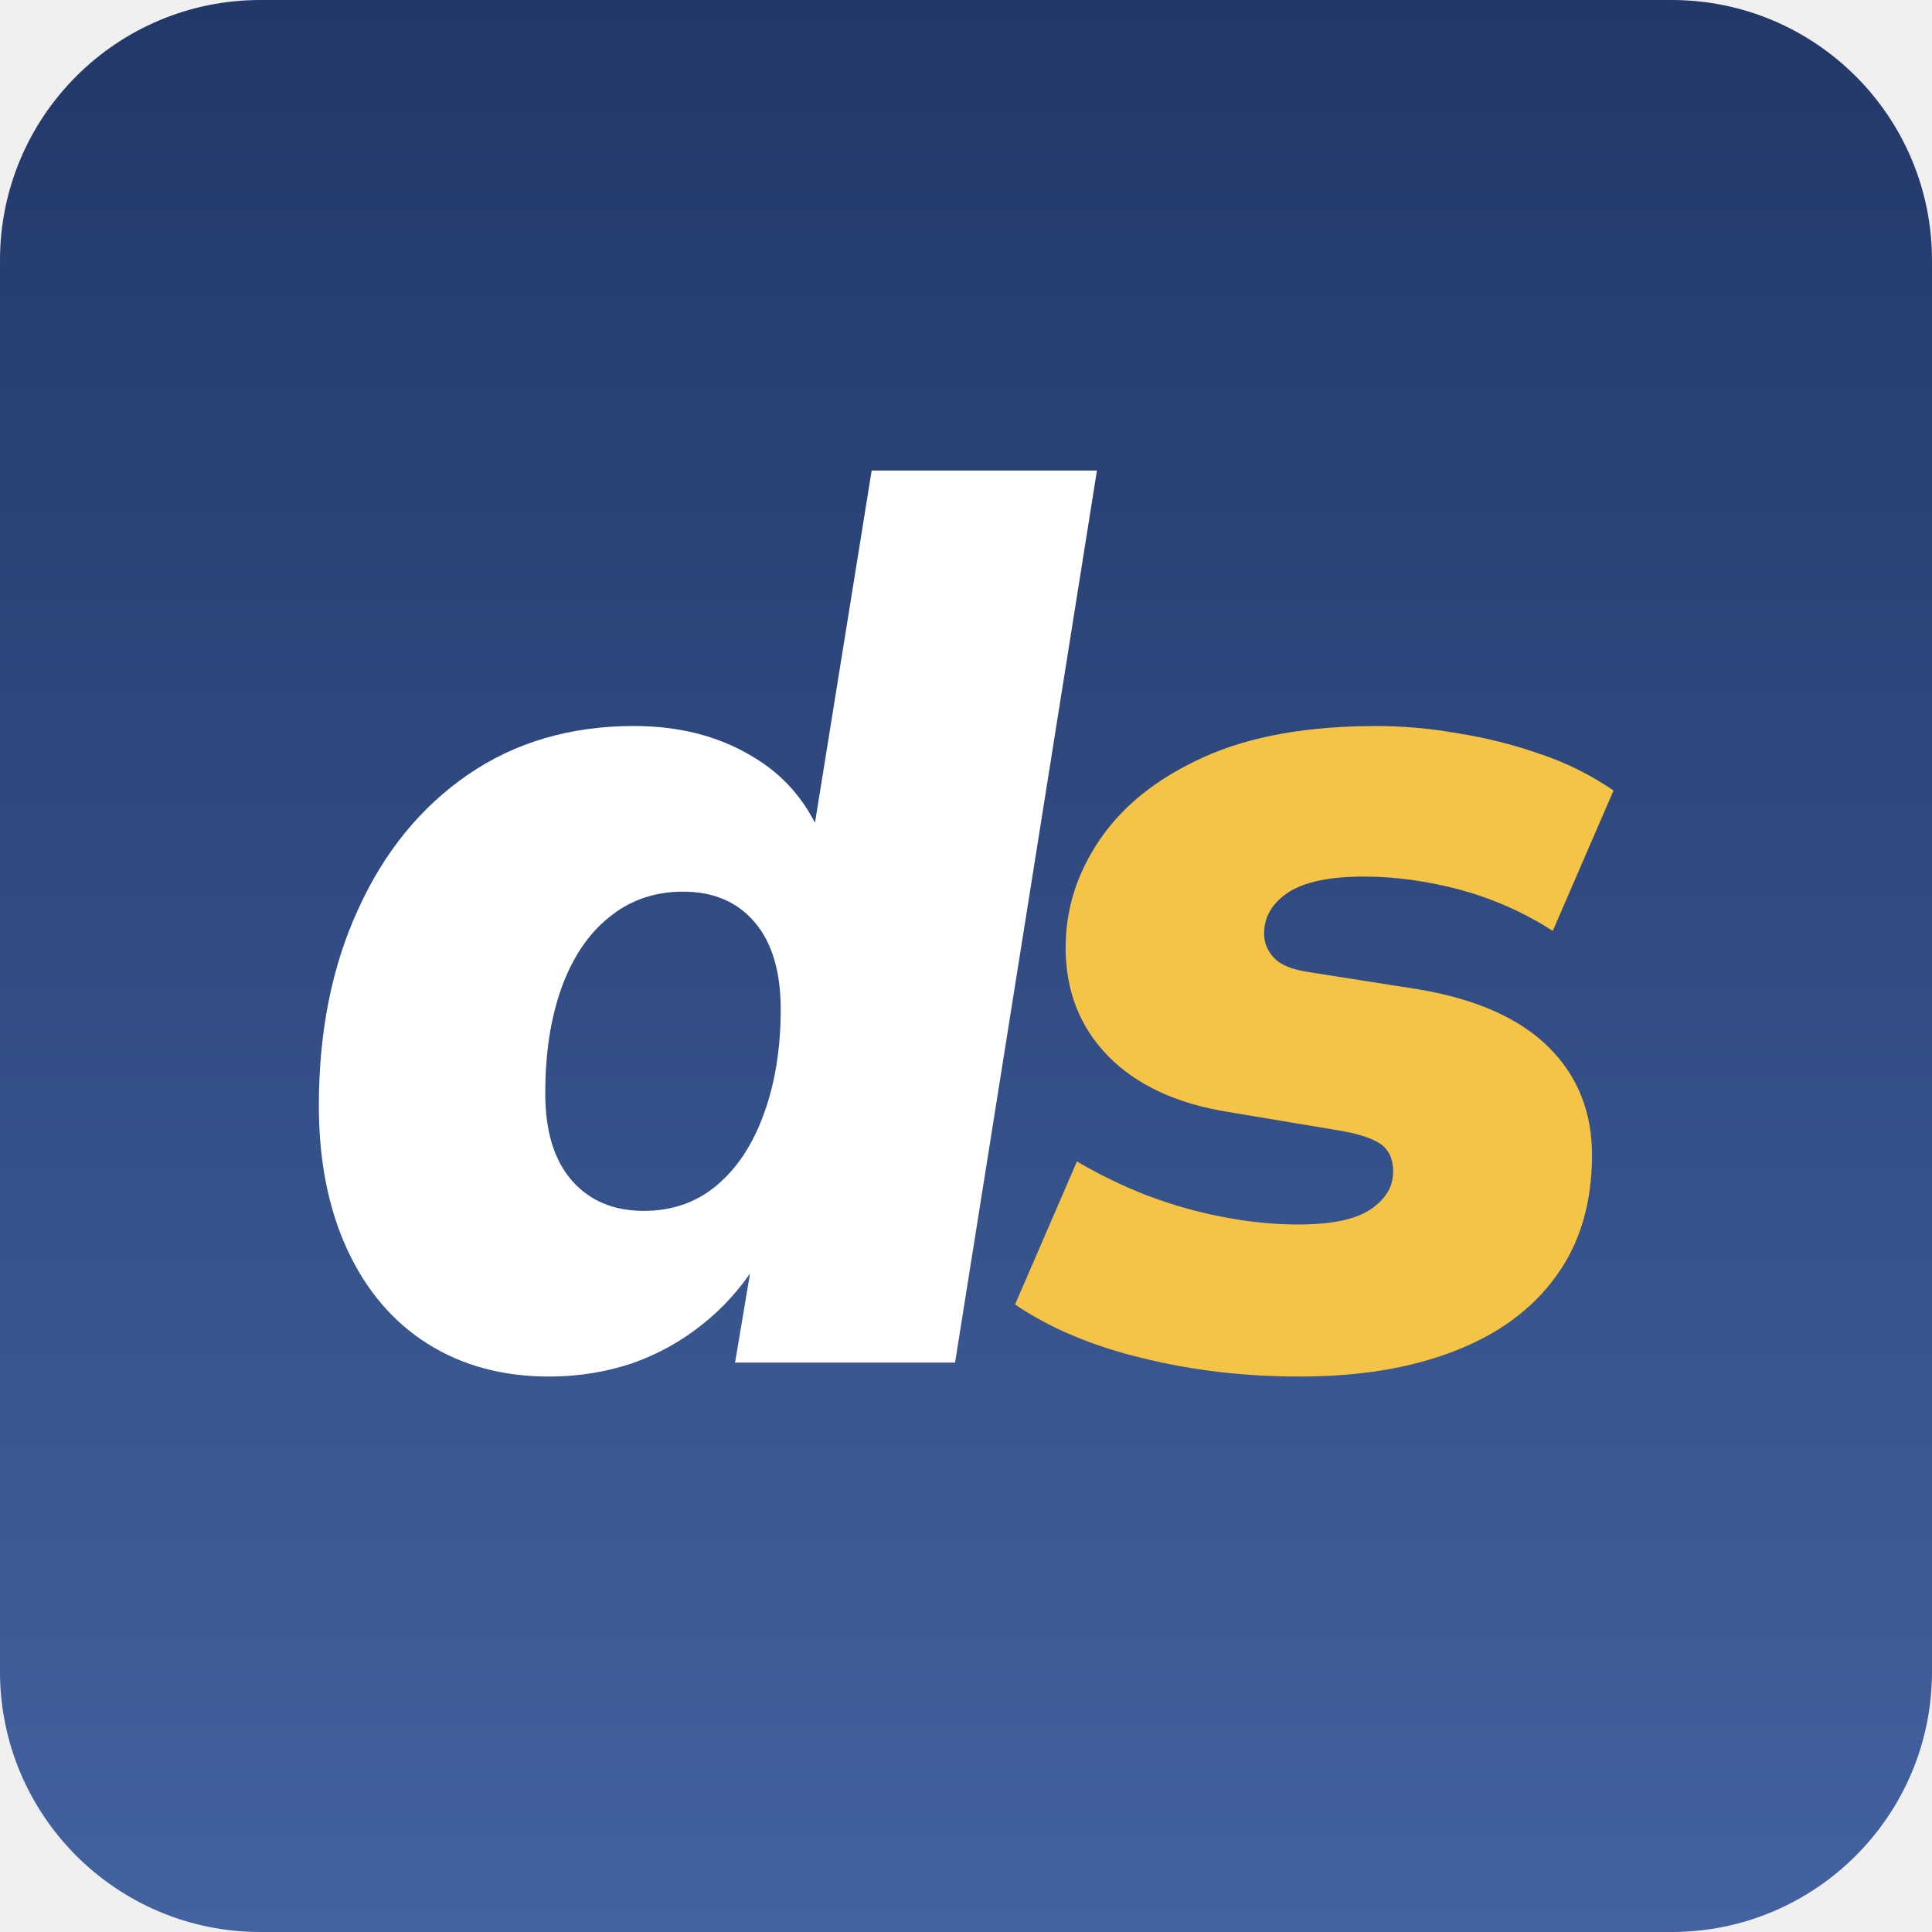
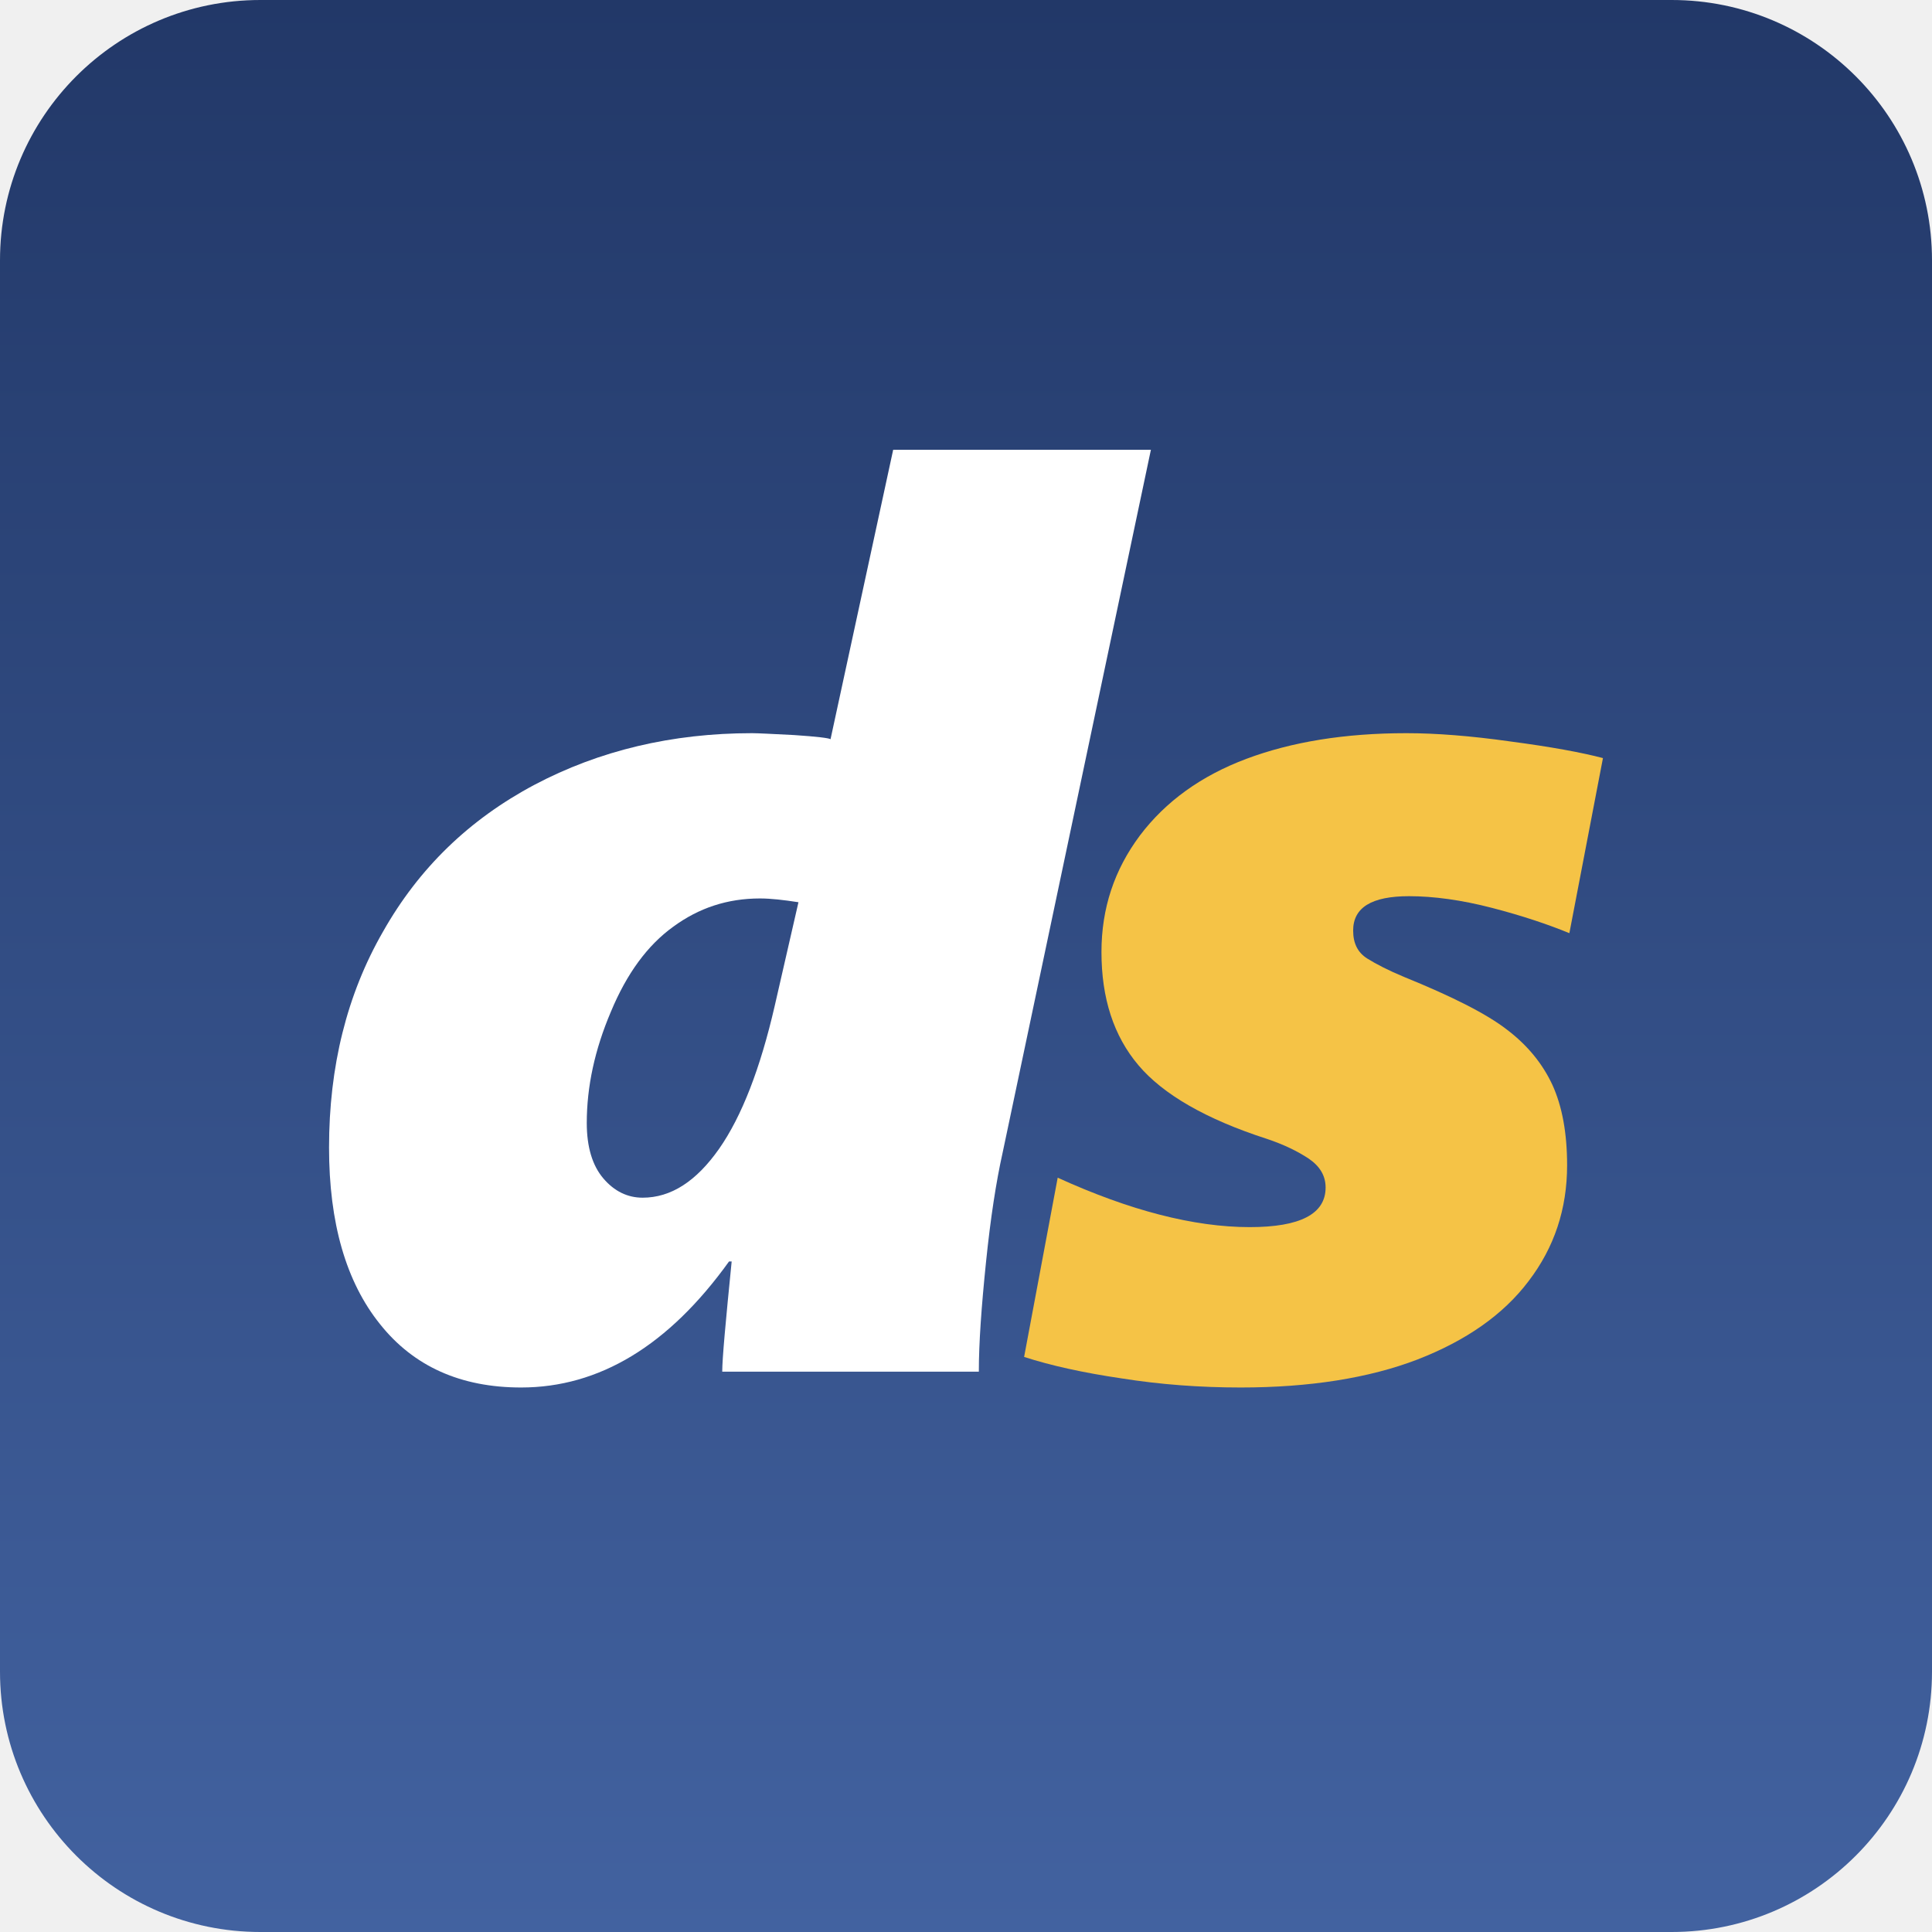
<svg xmlns="http://www.w3.org/2000/svg" viewBox="0 0 512 512">
  <defs>
    <linearGradient id="t" gradientUnits="userSpaceOnUse" x1="0" y1="0" x2="0" y2="512">
      <stop offset="0" stop-color="#223868" />
      <stop offset="1" stop-color="#4262A0" />
    </linearGradient>
  </defs>
  <rect width="512" height="512" rx="69" fill="url(#t)" />
-   <g transform="translate(75.4 361.1)">
-     <path d="M70.1 3.7C57.8 3.7 47.1 0.8 37.9 -5C28.7 -10.8 21.6 -19.2 16.6 -30C11.6 -40.9 9.1 -53.5 9.1 -68.1C9.1 -87.5 12.5 -104.9 19.5 -120.1C26.4 -135.3 36.1 -147.2 48.6 -155.8C61.1 -164.4 75.8 -168.7 92.6 -168.7C104.4 -168.7 114.8 -166.1 123.7 -160.8C132.7 -155.6 139.1 -147.9 142.9 -137.8L139.8 -138.2L155.6 -236.4L215.3 -236.4L177.7 0L119.4 0L123.8 -26.2L125.1 -26.2C121.1 -19.9 116.3 -14.5 110.7 -10.1C105.1 -5.6 98.9 -2.2 92.1 0.2C85.2 2.5 77.9 3.7 70.1 3.7M95.2 -40.2C102.8 -40.2 109.3 -42.5 114.7 -47.1C120.1 -51.7 124.2 -58 127.1 -66.1C130 -74.1 131.5 -83.3 131.5 -93.6C131.5 -103.6 129.2 -111.3 124.6 -116.7C120 -122.1 113.7 -124.8 105.6 -124.8C98 -124.8 91.5 -122.5 86 -118C80.5 -113.6 76.3 -107.3 73.4 -99.3C70.5 -91.2 69.1 -81.9 69.1 -71.4C69.1 -61.4 71.4 -53.7 76.1 -48.3C80.8 -42.9 87.2 -40.2 95.2 -40.2Z" fill="#FFFFFF" />
-     <path d="M269 3.7C254.5 3.7 240.6 2.1 227.3 -1.2C214 -4.4 202.7 -9.2 193.6 -15.4L210 -53.3C215.6 -50 221.7 -47 228.3 -44.4C234.9 -41.9 241.7 -39.9 248.7 -38.6C255.8 -37.2 262.4 -36.6 268.7 -36.6C277.4 -36.6 283.8 -37.9 287.8 -40.6C291.8 -43.3 293.8 -46.6 293.8 -50.6C293.8 -53.8 292.8 -56.1 290.8 -57.7C288.8 -59.2 285.2 -60.5 280.1 -61.4L250.2 -66.4C236.4 -68.6 225.7 -73.6 218.2 -81.3C210.7 -89 207 -98.6 207 -110C207 -120.3 210.1 -129.9 216.2 -138.8C222.4 -147.8 231.5 -155 243.7 -160.5C255.9 -166 271.1 -168.7 289.5 -168.7C296.2 -168.7 303.3 -168.1 310.8 -166.8C318.3 -165.6 325.6 -163.8 332.7 -161.3C339.9 -158.9 346.4 -155.6 352.2 -151.6L336.1 -114.4C328.5 -119.3 320.3 -122.9 311.6 -125.3C302.9 -127.6 294.4 -128.8 286.1 -128.8C277 -128.8 270.3 -127.4 266 -124.6C261.8 -121.8 259.6 -118.2 259.6 -113.7C259.6 -111.2 260.5 -109.1 262.2 -107.3C263.8 -105.5 266.7 -104.3 270.7 -103.6L300.6 -98.9C316 -96.3 327.5 -91.1 335.1 -83.5C342.7 -75.9 346.5 -66.4 346.5 -55C346.5 -42.3 343.3 -31.5 336.9 -22.8C330.6 -14.1 321.6 -7.5 309.9 -3C298.3 1.5 284.7 3.7 269 3.7Z" fill="#F5C346" />
+   <g transform="translate(79.3 363.5)">
+     <path d="M180.1 0L112.1 0C112.1 -3.4 113 -13.2 114.6 -29.2L113.9 -29.2C97.9 -6.9 79.5 4.2 58.8 4.2C42.8 4.2 30.3 -1.4 21.4 -12.6C12.4 -23.8 7.9 -39.4 7.9 -59.4C7.9 -80.8 12.6 -99.9 22.2 -116.6C31.7 -133.4 45 -146.3 62.3 -155.5C79.5 -164.6 98.8 -169.2 120 -169.2C121.5 -169.2 125.3 -169 131.2 -168.7C137.2 -168.3 140.4 -167.9 140.8 -167.6L157.4 -244.3L225.7 -244.3L186.4 -58C184.7 -50.4 183.2 -40.7 182 -29C180.8 -17.3 180.1 -7.6 180.1 0M132.3 -124.4C128.4 -125 125 -125.4 122.1 -125.4C113.5 -125.4 105.9 -122.9 99.1 -117.9C92.3 -113 86.8 -105.5 82.6 -95.4C78.3 -85.3 76.2 -75.5 76.2 -65.9C76.2 -59.5 77.7 -54.6 80.6 -51.2C83.5 -47.8 87 -46.1 91 -46.1C98.5 -46.1 105.2 -50.4 111.3 -59.1C117.3 -67.7 122.2 -80.4 126 -96.9L132.3 -124.4Z" fill="#FFFFFF" />
+     <path d="M336.6 -116.2C331 -118.5 324.2 -120.8 316.1 -122.9C308 -125 300.6 -126 294.1 -126C284.2 -126 279.3 -123 279.3 -116.9C279.3 -113.5 280.5 -111.1 283 -109.5C285.4 -108 288.7 -106.3 292.8 -104.6C305.6 -99.4 314.7 -94.8 320.1 -90.6C325.5 -86.5 329.5 -81.6 332.1 -76C334.7 -70.3 336 -63.2 336 -54.7C336 -43.1 332.6 -32.9 325.8 -24C319.1 -15.1 309.2 -8.2 296.3 -3.2C283.5 1.7 267.8 4.2 249.5 4.2C238.6 4.2 228.1 3.4 218 1.8C207.8 0.3 199.2 -1.6 192.1 -3.9L201 -51.4C220.1 -42.7 237.1 -38.3 251.9 -38.3C265.3 -38.3 272 -41.8 272 -48.8C272 -51.9 270.5 -54.4 267.6 -56.4C264.6 -58.4 260.9 -60.2 256.4 -61.7C240.3 -66.9 228.9 -73.5 222.4 -81.2C215.8 -89 212.6 -99 212.6 -111.2C212.6 -122.8 216 -133 222.8 -142.1C229.6 -151.1 239 -157.9 251 -162.4C263 -166.9 277.1 -169.2 293.4 -169.2C301.2 -169.2 310.4 -168.5 321 -167C331.6 -165.6 339.8 -164.1 345.5 -162.6L336.6 -116.2Z" fill="#F5C346" />
  </g>
</svg>
